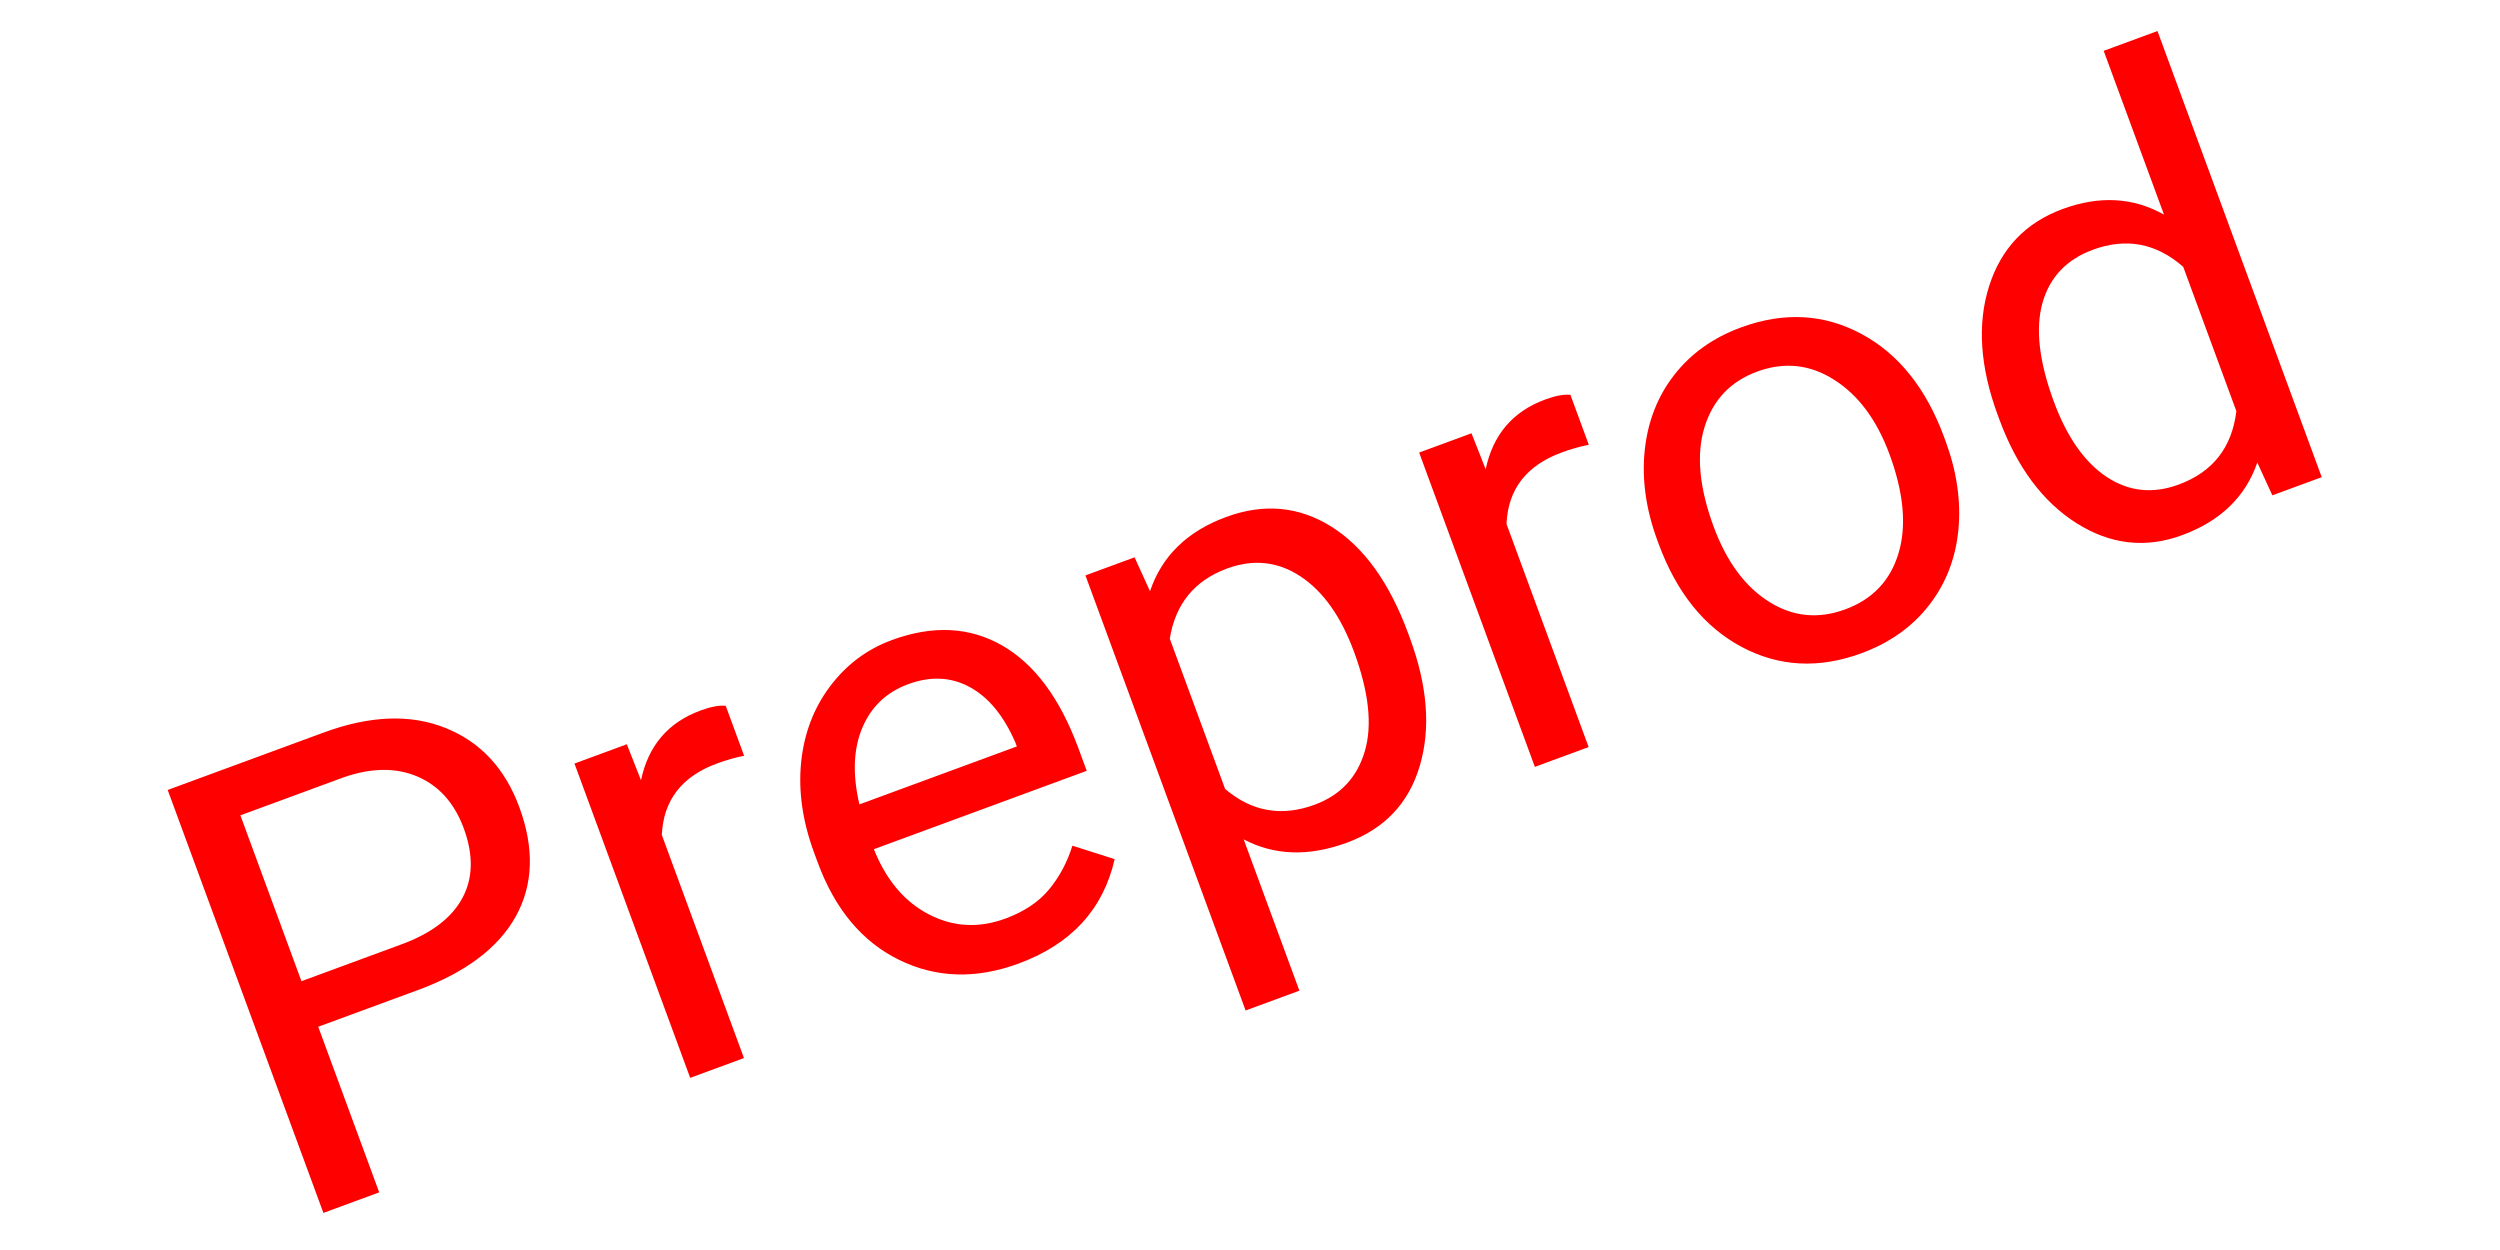
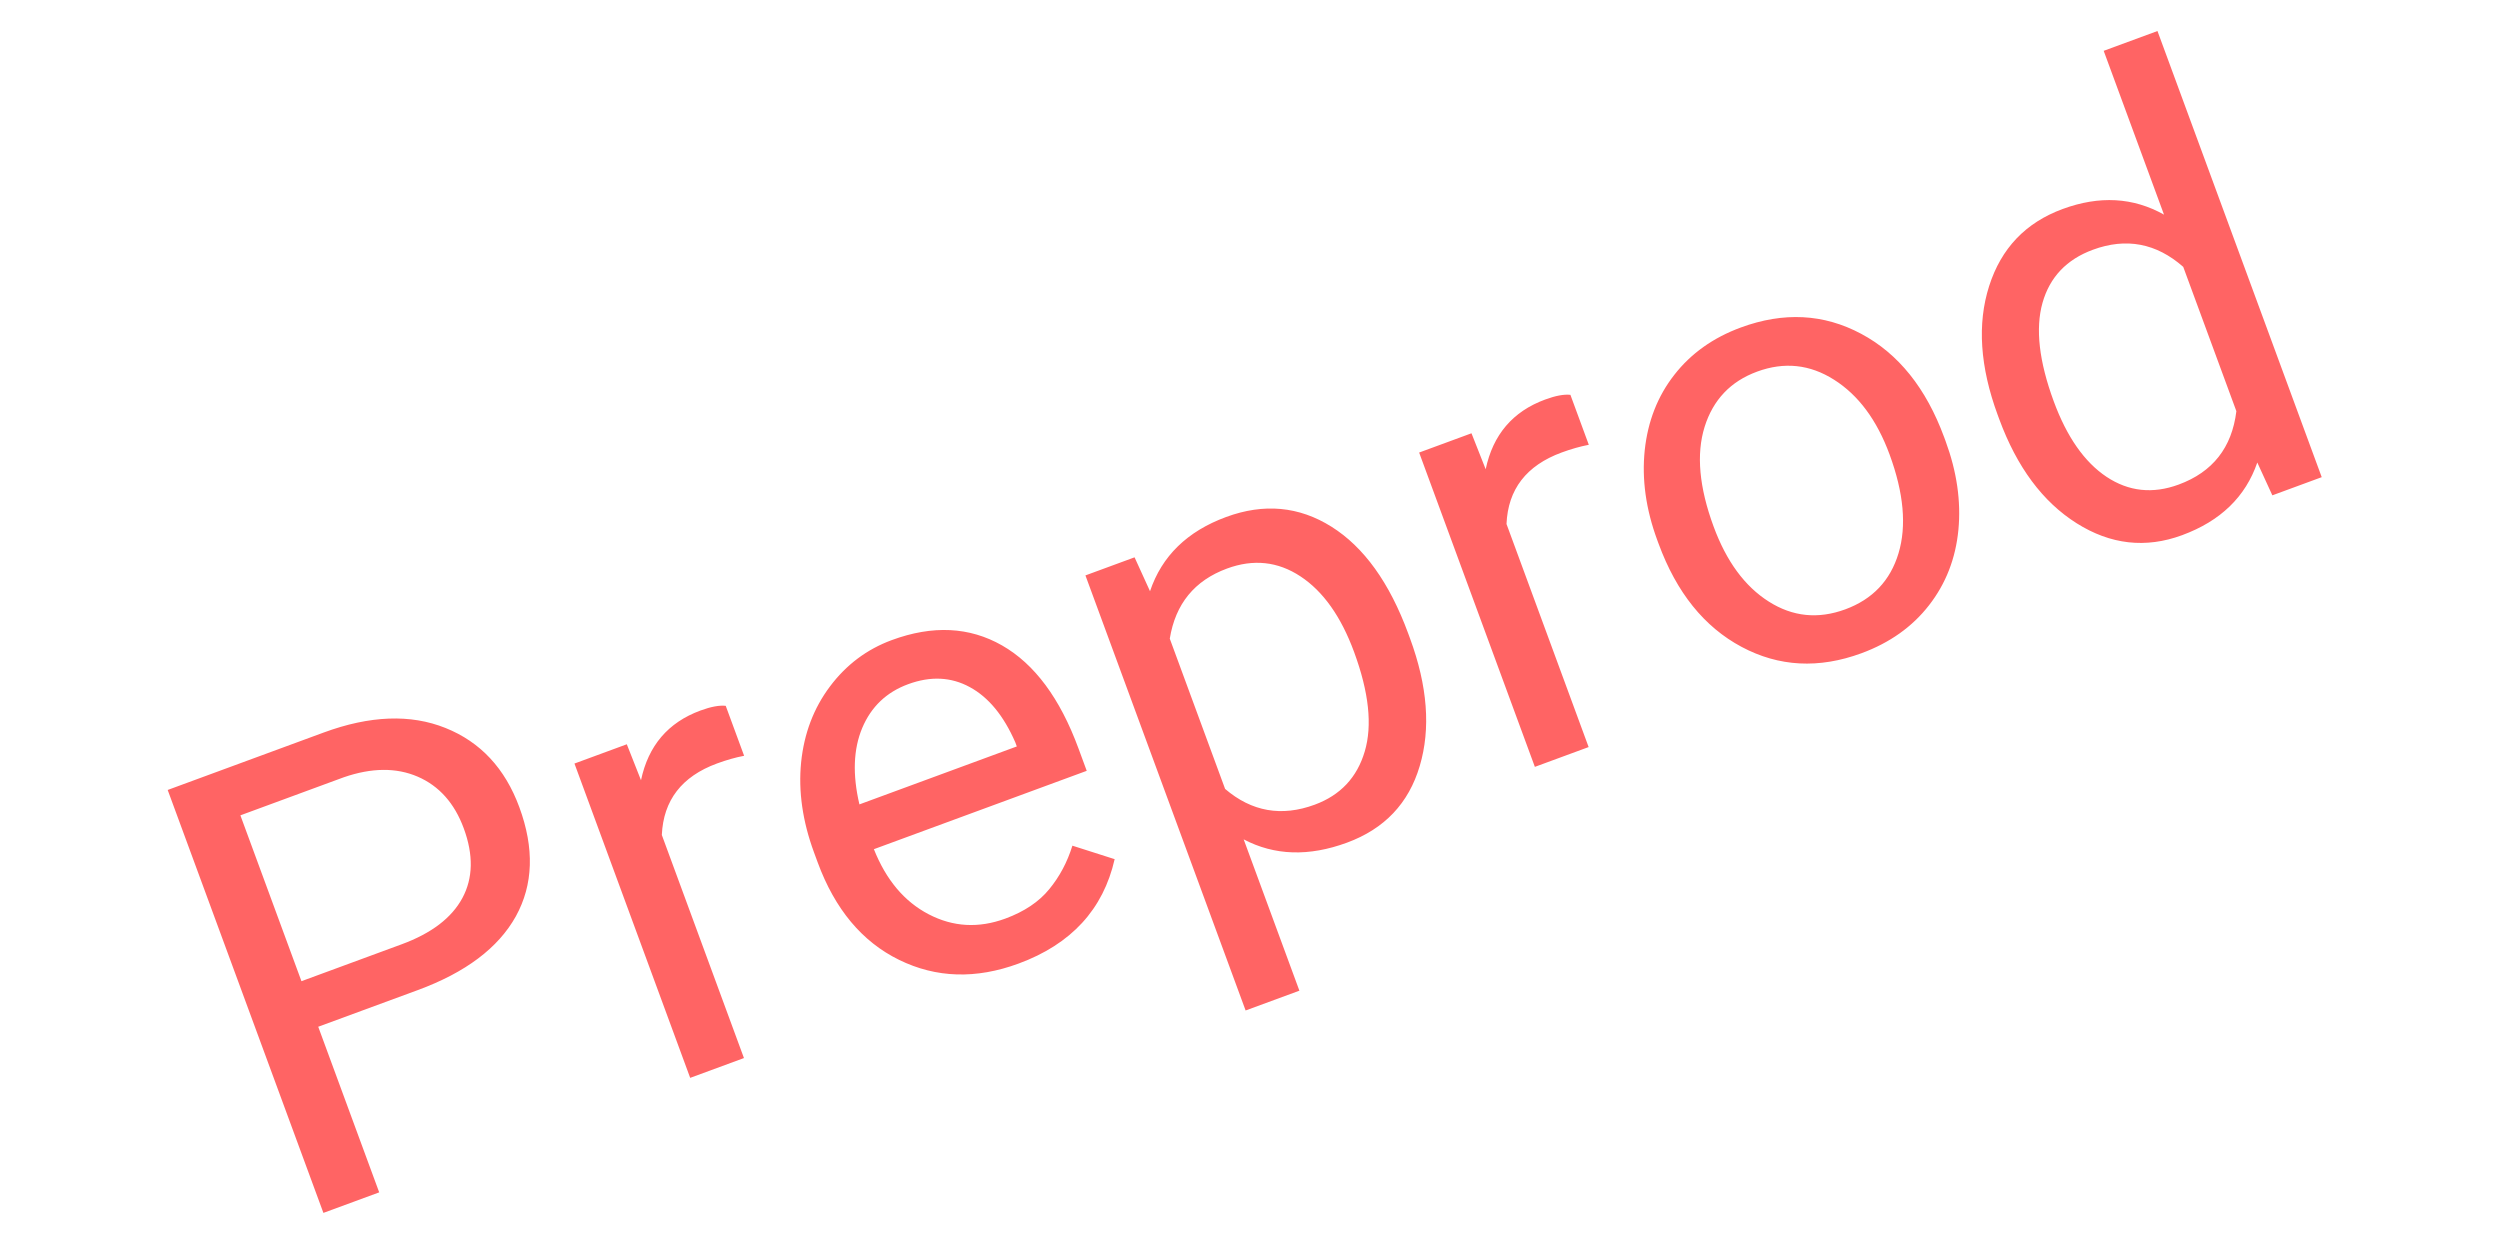
<svg xmlns="http://www.w3.org/2000/svg" viewBox="0 8.89 200 100" data-asc="0.927734375" width="200" height="100" version="1.1" id="svg2">
  <defs id="defs2" />
-   <g fill="#ff0000" id="g2" transform="matrix(0.9517513,-0.3504147,0.3504147,0.9517513,9.616521,61.77018)">
-     <g id="g1">
-       <path d="M 4.69,32.47 V 46.39 H 0 V 10.84 h 13.11 q 5.84,0 9.14,2.98 3.31,2.98 3.31,7.88 0,5.18 -3.23,7.98 -3.24,2.79 -9.27,2.79 H 4.69 m 0,-3.83 h 8.42 q 3.76,0 5.76,-1.77 2,-1.77 2,-5.12 0,-3.17 -2,-5.08 -2,-1.9 -5.49,-1.97 H 4.69 Z M 43.6,24.02 q -1.02,-0.17 -2.22,-0.17 -4.44,0 -6.03,3.79 V 46.39 H 30.83 V 19.97 h 4.4 l 0.07,3.05 q 2.22,-3.54 6.3,-3.54 1.32,0 2,0.34 z m 14.65,22.86 q -5.37,0 -8.74,-3.53 -3.37,-3.53 -3.37,-9.44 v -0.83 q 0,-3.93 1.5,-7.02 1.51,-3.09 4.2,-4.83 2.7,-1.75 5.85,-1.75 5.15,0 8.01,3.4 2.85,3.39 2.85,9.71 v 1.88 H 50.66 q 0.1,3.91 2.28,6.31 2.19,2.41 5.56,2.41 2.39,0 4.05,-0.98 1.66,-0.97 2.9,-2.59 l 2.76,2.15 q -3.32,5.11 -9.96,5.11 M 57.69,23.19 q -2.73,0 -4.59,1.99 -1.85,1.99 -2.29,5.58 h 13.23 v -0.34 q -0.2,-3.44 -1.86,-5.33 -1.66,-1.9 -4.49,-1.9 z m 38.4,10.28 q 0,6.03 -2.76,9.72 -2.75,3.69 -7.47,3.69 -4.81,0 -7.56,-3.06 V 56.54 H 73.78 V 19.97 h 4.13 l 0.22,2.93 q 2.75,-3.42 7.66,-3.42 4.76,0 7.53,3.59 2.77,3.59 2.77,9.99 v 0.41 m -4.51,-0.51 q 0,-4.47 -1.91,-7.06 -1.9,-2.58 -5.22,-2.58 -4.1,0 -6.15,3.63 v 12.63 q 2.02,3.61 6.2,3.61 3.24,0 5.16,-2.58 1.92,-2.57 1.92,-7.65 z m 23.02,-8.94 q -1.03,-0.17 -2.22,-0.17 -4.45,0 -6.03,3.79 v 18.75 h -4.52 V 19.97 h 4.4 l 0.07,3.05 q 2.22,-3.54 6.3,-3.54 1.32,0 2,0.34 z m 2.47,8.91 q 0,-3.88 1.52,-6.98 1.53,-3.1 4.25,-4.78 2.72,-1.69 6.21,-1.69 5.4,0 8.73,3.74 3.33,3.73 3.33,9.93 v 0.32 q 0,3.86 -1.47,6.92 -1.48,3.07 -4.23,4.78 -2.74,1.71 -6.31,1.71 -5.37,0 -8.7,-3.74 -3.33,-3.74 -3.33,-9.89 v -0.32 m 4.54,0.54 q 0,4.4 2.04,7.06 2.03,2.66 5.45,2.66 3.44,0 5.47,-2.7 2.03,-2.7 2.03,-7.56 0,-4.34 -2.07,-7.04 -2.06,-2.7 -5.48,-2.7 -3.34,0 -5.39,2.66 -2.05,2.67 -2.05,7.62 z m 24.07,-0.51 q 0,-6.08 2.88,-9.78 2.88,-3.7 7.54,-3.7 4.64,0 7.35,3.18 V 8.89 h 4.52 v 37.5 h -4.15 l -0.22,-2.84 q -2.71,3.33 -7.55,3.33 -4.59,0 -7.48,-3.76 -2.89,-3.76 -2.89,-9.82 v -0.34 m 4.52,0.51 q 0,4.49 1.85,7.03 1.86,2.54 5.13,2.54 4.29,0 6.27,-3.86 V 27.05 q -2.02,-3.73 -6.22,-3.73 -3.32,0 -5.18,2.56 -1.85,2.56 -1.85,7.59 z" id="path1" />
+   <g fill="#ff0000" id="g2" transform="matrix(0.9517513,-0.3504147,0.3504147,0.9517513,9.616521,61.77018)" style="fill:#ff6464;fill-opacity:1">
+     <g id="g1" style="fill:#ff6464;fill-opacity:1">
+       <path d="M 4.69,32.47 V 46.39 H 0 V 10.84 h 13.11 q 5.84,0 9.14,2.98 3.31,2.98 3.31,7.88 0,5.18 -3.23,7.98 -3.24,2.79 -9.27,2.79 H 4.69 m 0,-3.83 h 8.42 q 3.76,0 5.76,-1.77 2,-1.77 2,-5.12 0,-3.17 -2,-5.08 -2,-1.9 -5.49,-1.97 H 4.69 Z M 43.6,24.02 q -1.02,-0.17 -2.22,-0.17 -4.44,0 -6.03,3.79 V 46.39 H 30.83 V 19.97 h 4.4 l 0.07,3.05 q 2.22,-3.54 6.3,-3.54 1.32,0 2,0.34 z m 14.65,22.86 q -5.37,0 -8.74,-3.53 -3.37,-3.53 -3.37,-9.44 v -0.83 q 0,-3.93 1.5,-7.02 1.51,-3.09 4.2,-4.83 2.7,-1.75 5.85,-1.75 5.15,0 8.01,3.4 2.85,3.39 2.85,9.71 v 1.88 H 50.66 q 0.1,3.91 2.28,6.31 2.19,2.41 5.56,2.41 2.39,0 4.05,-0.98 1.66,-0.97 2.9,-2.59 l 2.76,2.15 q -3.32,5.11 -9.96,5.11 M 57.69,23.19 q -2.73,0 -4.59,1.99 -1.85,1.99 -2.29,5.58 h 13.23 v -0.34 q -0.2,-3.44 -1.86,-5.33 -1.66,-1.9 -4.49,-1.9 z m 38.4,10.28 q 0,6.03 -2.76,9.72 -2.75,3.69 -7.47,3.69 -4.81,0 -7.56,-3.06 V 56.54 H 73.78 V 19.97 h 4.13 l 0.22,2.93 q 2.75,-3.42 7.66,-3.42 4.76,0 7.53,3.59 2.77,3.59 2.77,9.99 v 0.41 m -4.51,-0.51 q 0,-4.47 -1.91,-7.06 -1.9,-2.58 -5.22,-2.58 -4.1,0 -6.15,3.63 v 12.63 q 2.02,3.61 6.2,3.61 3.24,0 5.16,-2.58 1.92,-2.57 1.92,-7.65 z m 23.02,-8.94 q -1.03,-0.17 -2.22,-0.17 -4.45,0 -6.03,3.79 v 18.75 h -4.52 V 19.97 h 4.4 l 0.07,3.05 q 2.22,-3.54 6.3,-3.54 1.32,0 2,0.34 z m 2.47,8.91 q 0,-3.88 1.52,-6.98 1.53,-3.1 4.25,-4.78 2.72,-1.69 6.21,-1.69 5.4,0 8.73,3.74 3.33,3.73 3.33,9.93 v 0.32 q 0,3.86 -1.47,6.92 -1.48,3.07 -4.23,4.78 -2.74,1.71 -6.31,1.71 -5.37,0 -8.7,-3.74 -3.33,-3.74 -3.33,-9.89 v -0.32 m 4.54,0.54 q 0,4.4 2.04,7.06 2.03,2.66 5.45,2.66 3.44,0 5.47,-2.7 2.03,-2.7 2.03,-7.56 0,-4.34 -2.07,-7.04 -2.06,-2.7 -5.48,-2.7 -3.34,0 -5.39,2.66 -2.05,2.67 -2.05,7.62 z m 24.07,-0.51 q 0,-6.08 2.88,-9.78 2.88,-3.7 7.54,-3.7 4.64,0 7.35,3.18 V 8.89 h 4.52 v 37.5 h -4.15 l -0.22,-2.84 q -2.71,3.33 -7.55,3.33 -4.59,0 -7.48,-3.76 -2.89,-3.76 -2.89,-9.82 v -0.34 m 4.52,0.51 q 0,4.49 1.85,7.03 1.86,2.54 5.13,2.54 4.29,0 6.27,-3.86 V 27.05 q -2.02,-3.73 -6.22,-3.73 -3.32,0 -5.18,2.56 -1.85,2.56 -1.85,7.59 z" id="path1" style="fill:#ff6464;fill-opacity:1" />
    </g>
  </g>
</svg>
